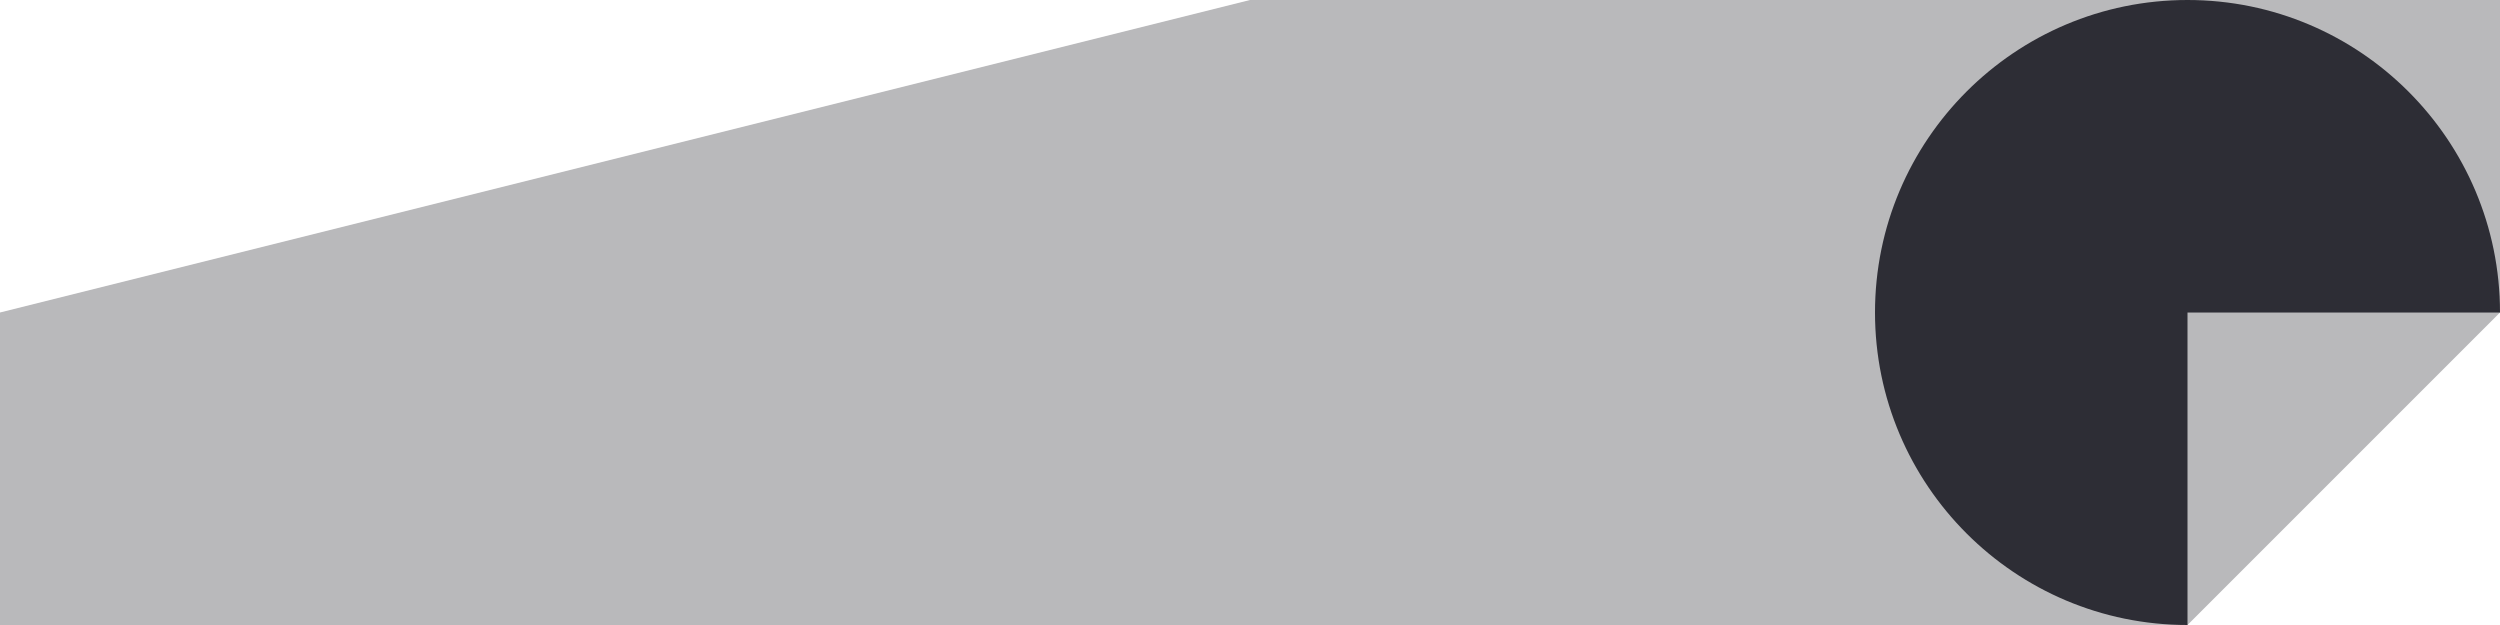
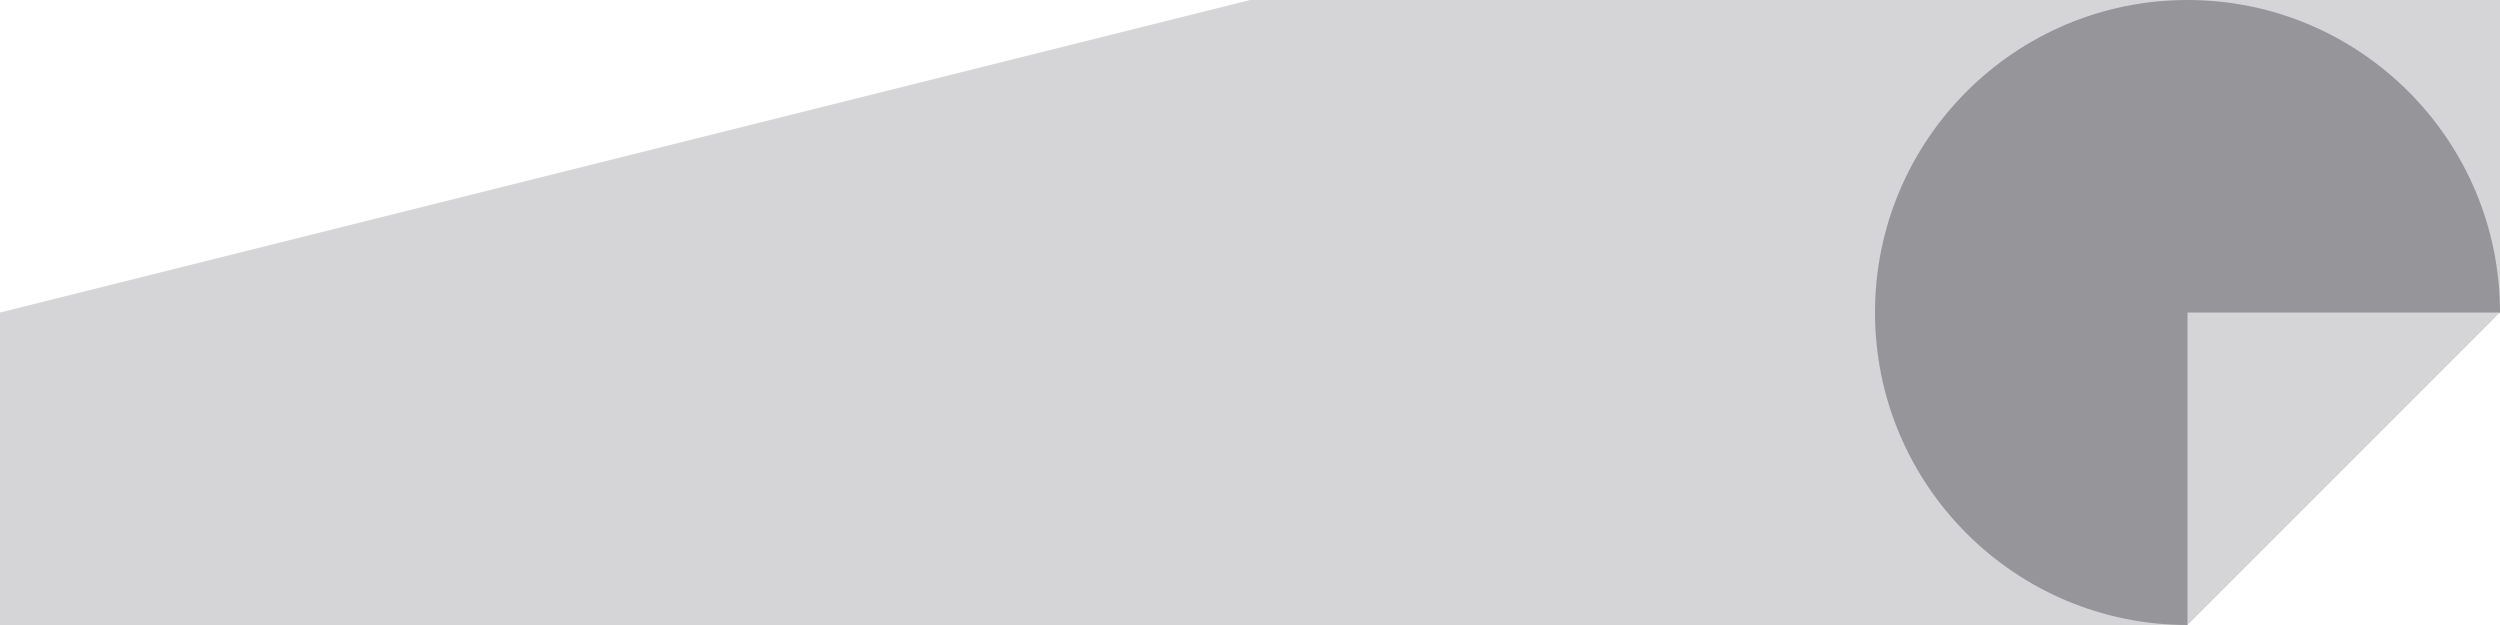
<svg xmlns="http://www.w3.org/2000/svg" width="8px" height="2px" viewBox="0 0 8 2" version="1.1">
-   <g id="character/male-body/toes" stroke="none" stroke-width="1" fill="none" fill-rule="evenodd">
-     <polygon id="Path-4" fill="#9B9B9E" opacity="0.7" points="7 0 4 0 0 1 5.39013278e-14 2 7 2 8 1 8 -1.83001762e-14" />
+   <g id="character/male-body/toes" stroke="none" stroke-width="1" fill="none" fill-rule="evenodd" opacity="0.5">
+     <polygon id="Path-4" fill-opacity="0.4" fill="#2D2D35" points="7 0 4 0 0 1 5.39013278e-14 2 7 2 8 1 8 -1.83001762e-14" />
    <path d="M7,2 L7,1 L8,1 C8,0.448 7.552,0 7,0 C6.448,0 6,0.448 6,1 C6,1.552 6.448,2 7,2 Z" id="Oval-Copy" fill="#2D2D35" />
  </g>
</svg>
